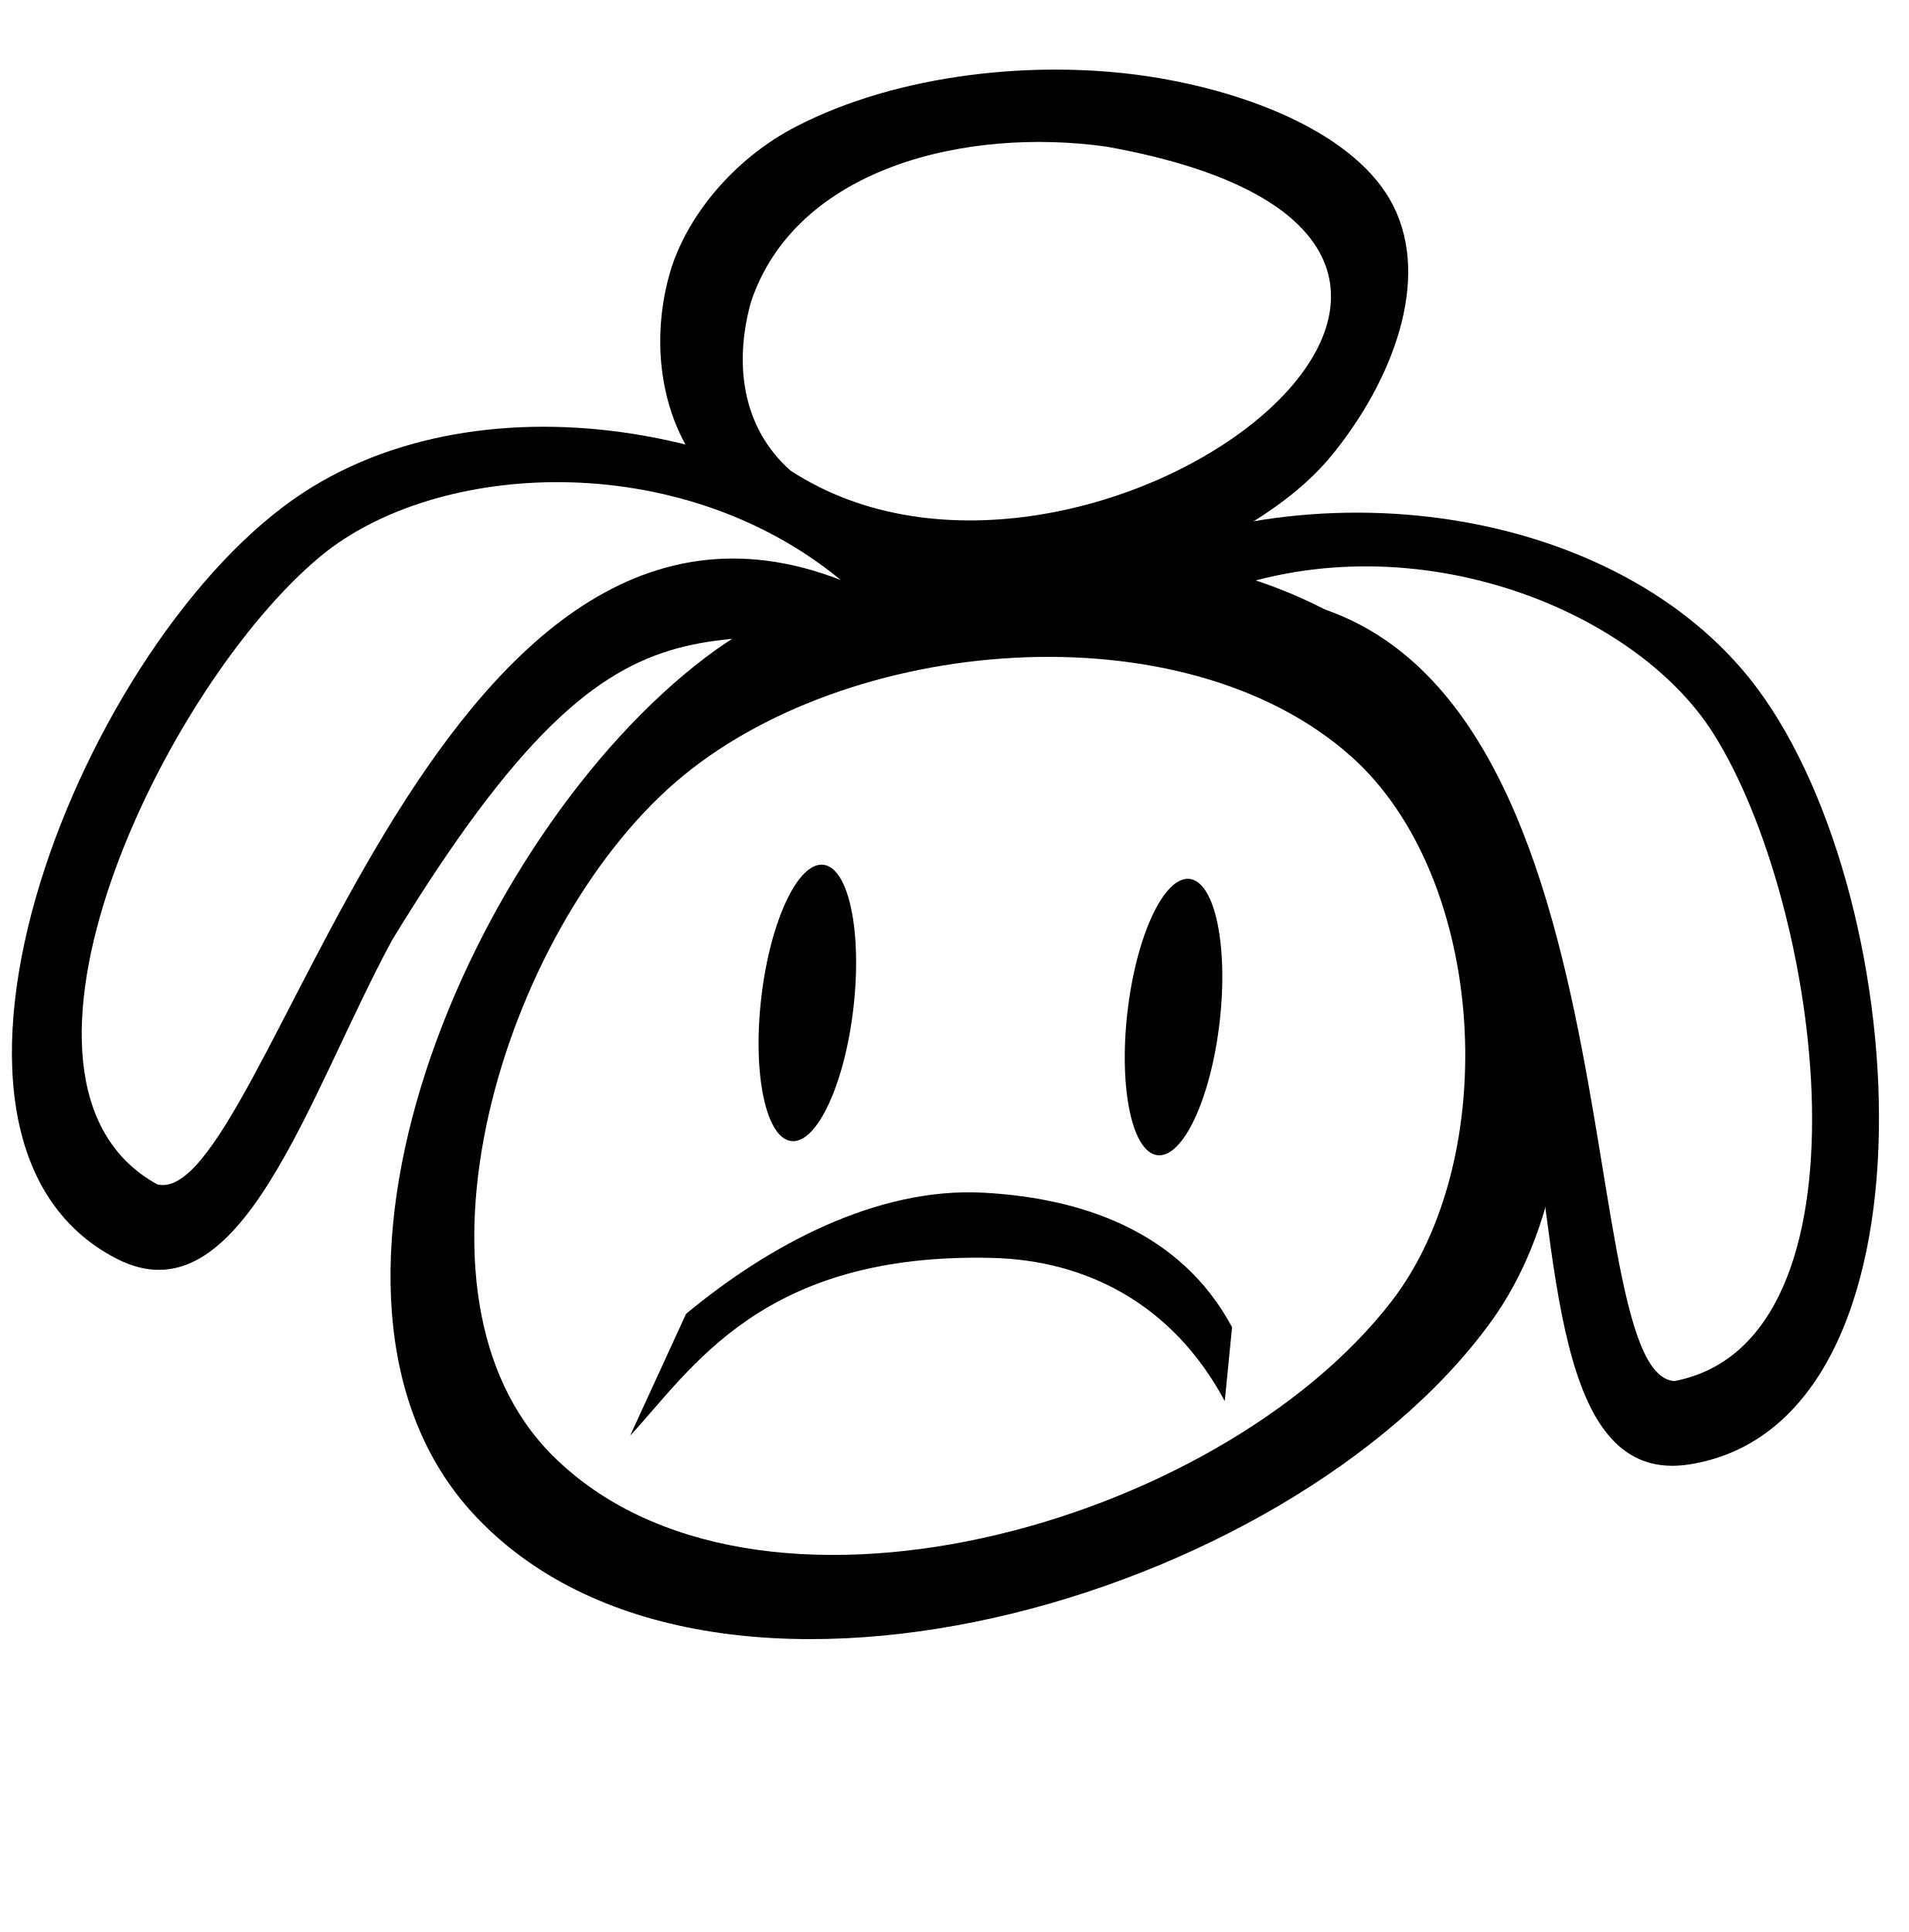
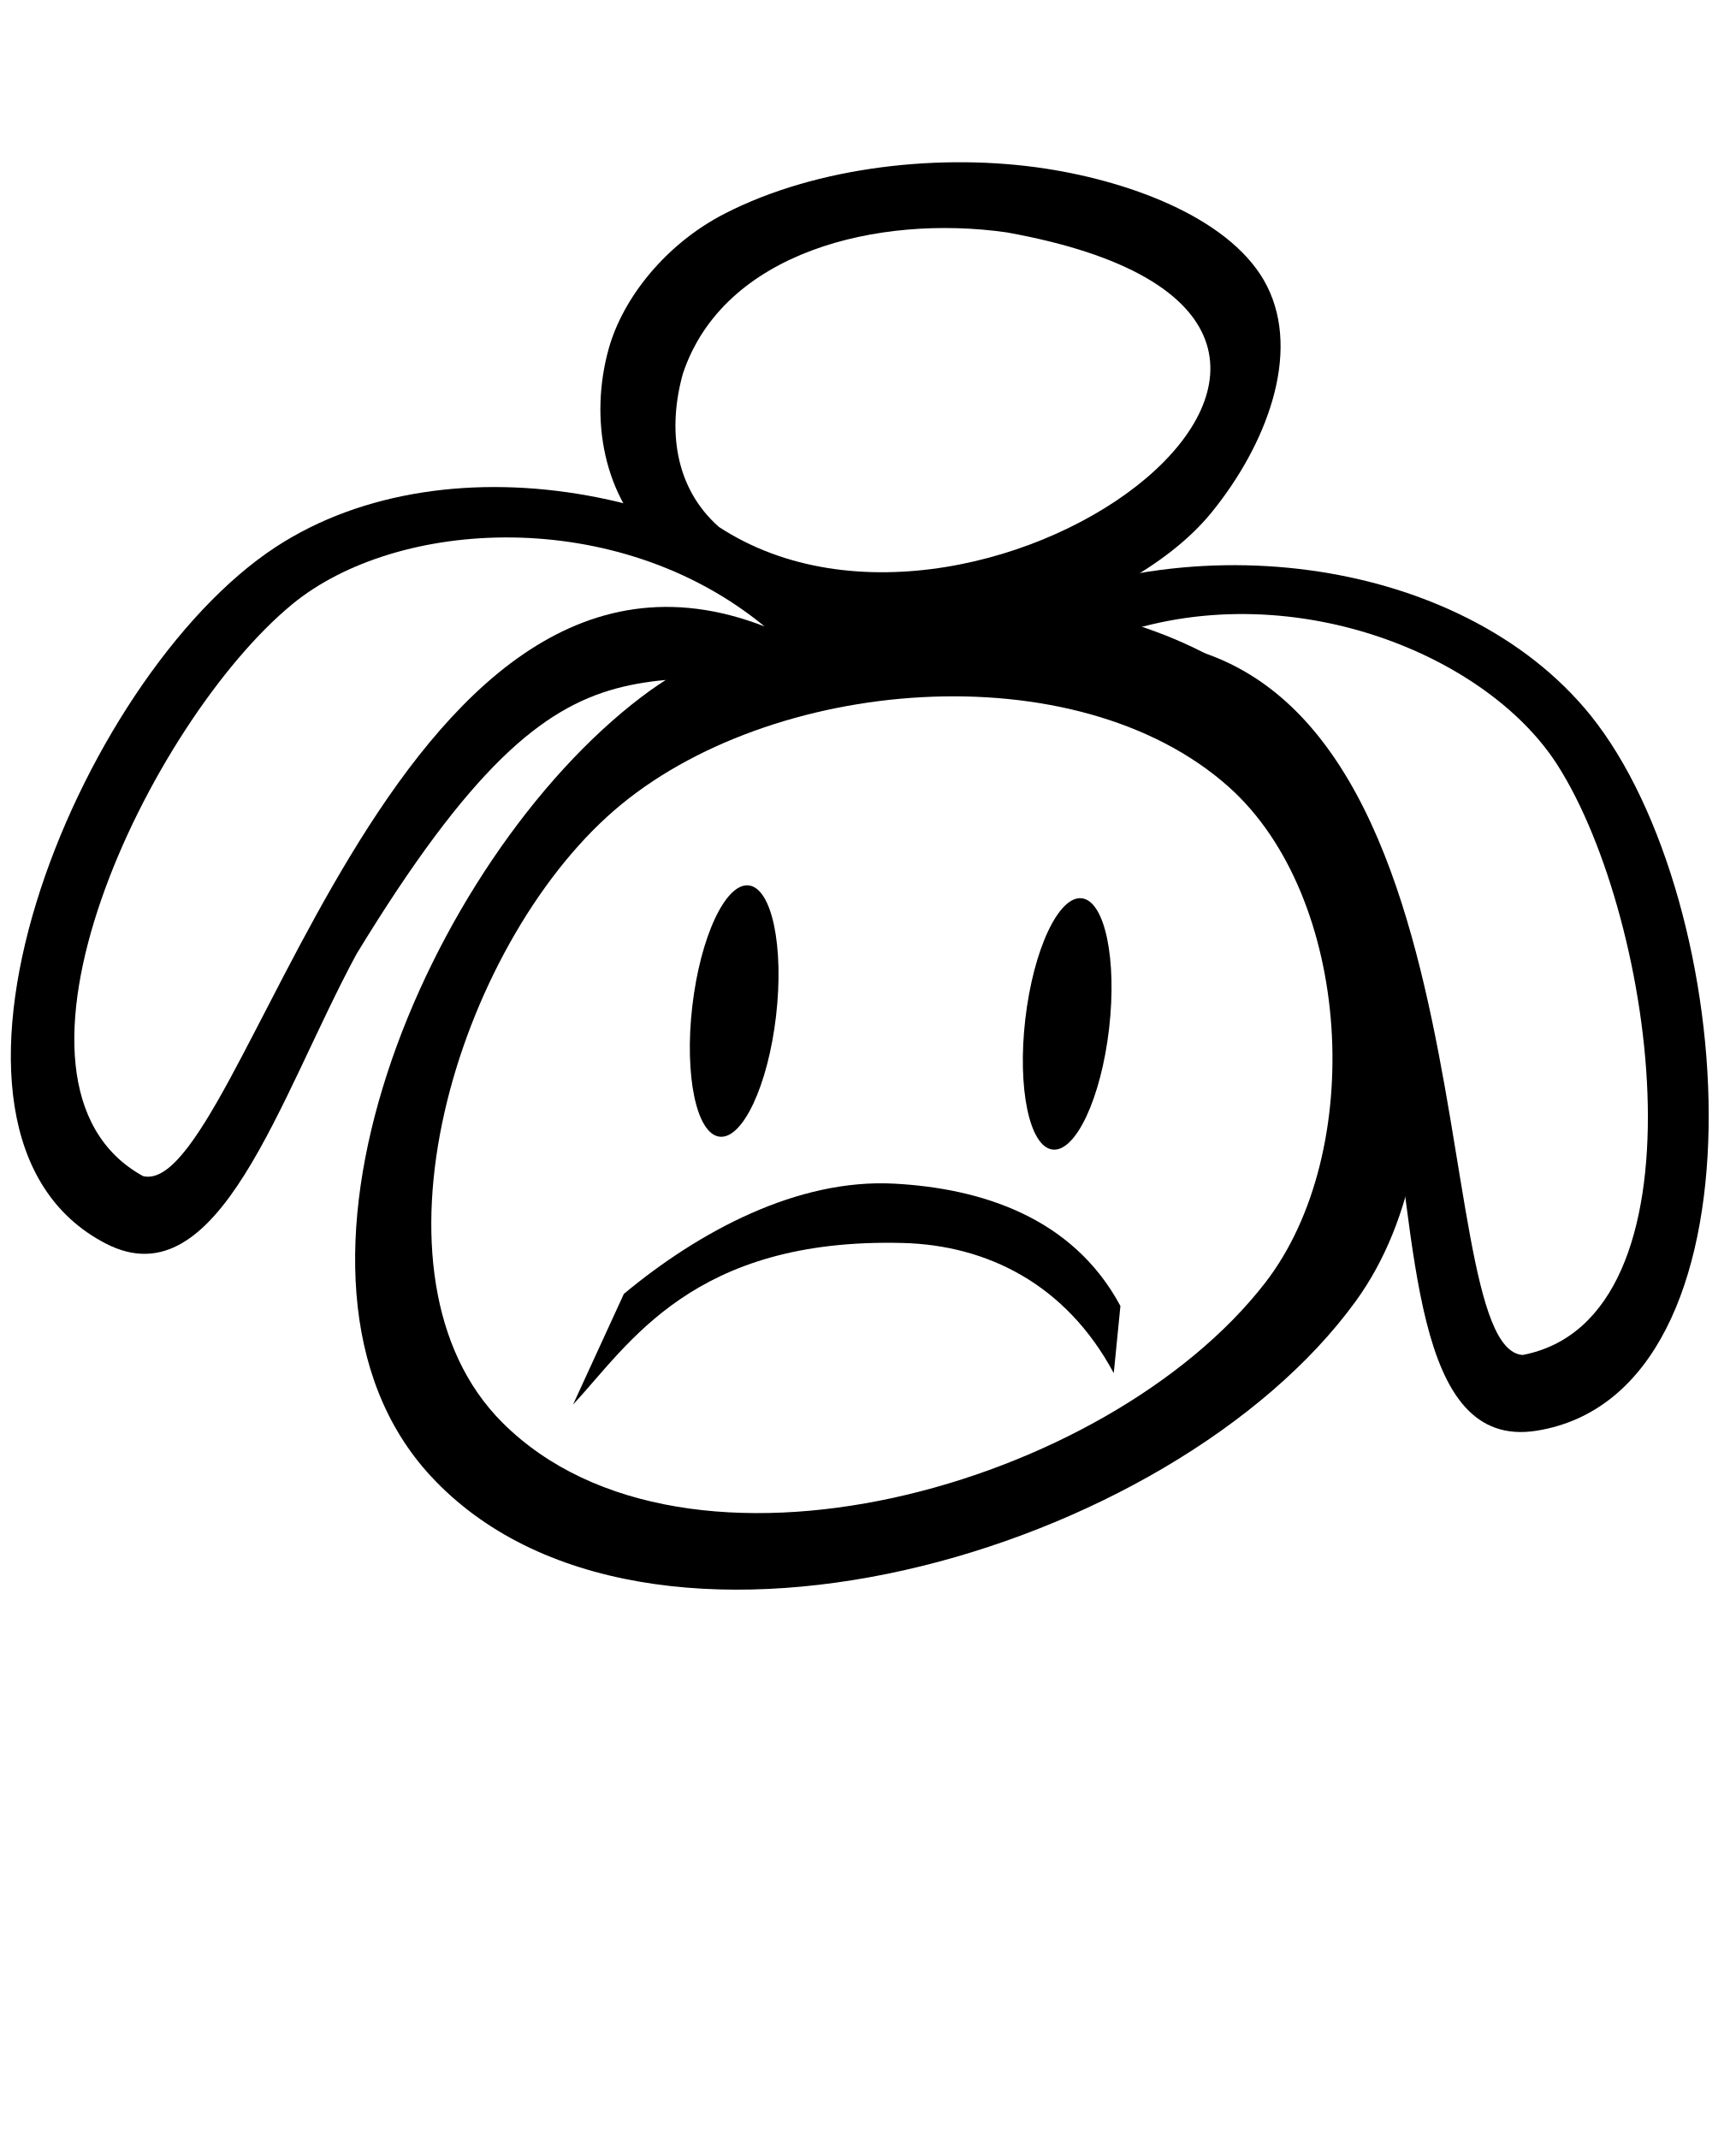
- <svg xmlns="http://www.w3.org/2000/svg" width="324.562mm" height="328.583mm" viewBox="0 0 324.562 328.583" version="1.1" id="svg8">
+ <svg xmlns="http://www.w3.org/2000/svg" width="324.562mm" height="400mm" viewBox="0 0 324.562 400" version="1.1" id="svg8">
  <defs id="defs2" />
-   <g id="layer1" transform="translate(65.39433,31.0265)">
-     <ellipse style="opacity:1;vector-effect:none;fill:#000000;fill-opacity:1;fill-rule:evenodd;stroke:none;stroke-width:0.265;stroke-linecap:butt;stroke-linejoin:miter;stroke-miterlimit:4;stroke-dasharray:none;stroke-dashoffset:0;stroke-opacity:1" id="path4554" cx="87.506" cy="130.325" rx="7.884" ry="23.653" transform="rotate(6.619053)" />
-     <ellipse transform="rotate(6.619053)" ry="23.653" rx="7.884" cy="125.536" cx="149.642" id="ellipse4556" style="opacity:1;vector-effect:none;fill:#000000;fill-opacity:1;fill-rule:evenodd;stroke:none;stroke-width:0.265;stroke-linecap:butt;stroke-linejoin:miter;stroke-miterlimit:4;stroke-dasharray:none;stroke-dashoffset:0;stroke-opacity:1" />
-     <path id="path4567" style="opacity:1;vector-effect:none;fill:#000000;fill-opacity:1;stroke:none;stroke-width:0.224;stroke-linecap:butt;stroke-linejoin:miter;stroke-miterlimit:4;stroke-dasharray:none;stroke-dashoffset:0;stroke-opacity:1" d="m 41.765,213.143 c 10.503,-11.308 22.41,-31.213 61.605,-30.231 15.714,0.394 30.546,7.618 39.514,24.349 l 1.245,-12.562 c -8.968,-16.731 -26.245,-21.999 -42.23,-22.877 -18.193,-1 -36.616,8.963 -50.627,20.611 z" />
-     <path id="path825" style="opacity:1;vector-effect:none;fill:#000000;fill-opacity:1;stroke:none;stroke-width:0.212;stroke-linecap:butt;stroke-linejoin:miter;stroke-miterlimit:4;stroke-dasharray:none;stroke-dashoffset:0;stroke-opacity:1" d="M 49.436,102.046 C 78.421,76.92 135.841,72.096 164.431,97.671 187.512,118.317 190.164,165.824 171.225,190.325 141.656,228.578 62.767,250.677 28.56,216.508 1.121,189.099 20.131,127.45 49.436,102.046 Z M 54.624,80.758 C 14.497,111.143 -19.022,189.568 15.165,226.508 55.025,269.579 153.701,241.288 188.151,193.779 210.213,163.354 201.751,106.92 173.645,81.971 143.974,55.631 86.254,56.806 54.624,80.758 Z" />
-     <path id="path856" style="opacity:1;vector-effect:none;fill:#000000;fill-opacity:1;stroke:none;stroke-width:0.183;stroke-linecap:butt;stroke-linejoin:miter;stroke-miterlimit:4;stroke-dasharray:none;stroke-dashoffset:0;stroke-opacity:1" d="M 69.037,49.008 C 60.676,41.607 59.449,30.621 62.307,20.354 69.932,-2.529 98.909,-9.457 122.817,-6.079 214.185,10.332 119.073,81.725 69.037,49.008 Z m 54.375,19.552 c 14.431,-4.662 29.4,-11.983 37.749,-22.243 10.239,-12.583 16.794,-29.662 10.374,-42.363 -6.13,-12.127 -24.5,-19.363 -41.451,-21.959 -19.185,-2.938 -42.625,-0.507 -60.043,8.473 -10.923,5.631 -18.952,15.69 -21.609,25.237 -3.572,12.834 -1.167,27.853 9.284,37.104 13.954,12.354 39.646,14.567 61.805,16.148 1.272,0.091 2.655,0.003 3.892,-0.396 z" />
-     <path id="path828" style="opacity:1;vector-effect:none;fill:#000000;fill-opacity:1;stroke:none;stroke-width:0.19;stroke-linecap:butt;stroke-linejoin:miter;stroke-miterlimit:4;stroke-dasharray:none;stroke-dashoffset:0;stroke-opacity:1" d="M 77.592,67.623 C 7.473,40.324 -20.113,175.015 -38.652,170.406 -69.992,153.161 -37.427,85.449 -10.77,63.488 8.808,47.358 49.987,44.892 77.592,67.623 Z m 22.778,5.299 C 71.314,41.575 18.602,31.613 -13.757,52.719 -51.209,77.146 -85.334,162.512 -45.603,183.026 -24.393,193.978 -13.165,155.608 1.27,128.885 43.846,59.007 55.094,85.007 100.37,72.922 Z" />
-     <path d="m 140.558,70.181 c 75.123,-4.292 59.732,132.331 78.788,133.677 35.135,-6.715 25.09,-81.177 6.525,-110.302 C 212.237,72.166 173.836,57.094 140.558,70.181 Z m -23.301,-2 c 37.322,-20.833 90.531,-14.016 114.783,16.057 28.069,34.806 34.142,126.539 -9.984,133.77 -23.557,3.861 -22.377,-36.101 -27.847,-65.977 C 175.315,72.416 156.582,93.667 117.258,68.181 Z" style="opacity:1;vector-effect:none;fill:#000000;fill-opacity:1;stroke:none;stroke-width:0.19;stroke-linecap:butt;stroke-linejoin:miter;stroke-miterlimit:4;stroke-dasharray:none;stroke-dashoffset:0;stroke-opacity:1" id="path831" />
+   <g id="layer1" transform="translate(65.39433,102.4436)">
+     <ellipse style="opacity:1;vector-effect:none;fill:#000000;fill-opacity:1;fill-rule:evenodd;stroke:none;stroke-width:0.265;stroke-linecap:butt;stroke-linejoin:miter;stroke-miterlimit:4;stroke-dasharray:none;stroke-dashoffset:0;stroke-opacity:1" id="path4554" cx="81.407" cy="77.761" rx="7.884" ry="23.653" transform="rotate(6.619053)" />
+     <ellipse transform="rotate(6.619053)" ry="23.653" rx="7.884" cy="72.972" cx="143.543" id="ellipse4556" style="opacity:1;vector-effect:none;fill:#000000;fill-opacity:1;fill-rule:evenodd;stroke:none;stroke-width:0.265;stroke-linecap:butt;stroke-linejoin:miter;stroke-miterlimit:4;stroke-dasharray:none;stroke-dashoffset:0;stroke-opacity:1" />
+     <path id="path4567" style="opacity:1;vector-effect:none;fill:#000000;fill-opacity:1;stroke:none;stroke-width:0.224;stroke-linecap:butt;stroke-linejoin:miter;stroke-miterlimit:4;stroke-dasharray:none;stroke-dashoffset:0;stroke-opacity:1" d="m 41.765,160.226 c 10.503,-11.308 22.41,-31.213 61.605,-30.231 15.714,0.394 30.546,7.618 39.514,24.349 l 1.245,-12.562 c -8.968,-16.731 -26.245,-21.999 -42.23,-22.877 -18.193,-1 -36.616,8.963 -50.627,20.611 z" />
+     <path id="path825" style="opacity:1;vector-effect:none;fill:#000000;fill-opacity:1;stroke:none;stroke-width:0.212;stroke-linecap:butt;stroke-linejoin:miter;stroke-miterlimit:4;stroke-dasharray:none;stroke-dashoffset:0;stroke-opacity:1" d="M 49.436,49.129 C 78.421,24.003 135.841,19.18 164.431,44.754 c 23.081,20.646 25.732,68.153 6.794,92.654 C 141.656,175.661 62.767,197.761 28.56,163.592 1.121,136.183 20.131,74.533 49.436,49.129 Z M 54.624,27.841 C 14.497,58.226 -19.022,136.651 15.165,173.592 55.025,216.663 153.701,188.371 188.151,140.862 210.213,110.438 201.751,54.004 173.645,29.054 143.974,2.714 86.254,3.89 54.624,27.841 Z" />
+     <path id="path856" style="opacity:1;vector-effect:none;fill:#000000;fill-opacity:1;stroke:none;stroke-width:0.183;stroke-linecap:butt;stroke-linejoin:miter;stroke-miterlimit:4;stroke-dasharray:none;stroke-dashoffset:0;stroke-opacity:1" d="m 69.037,-3.908 c -8.36,-7.401 -9.587,-18.387 -6.73,-28.654 7.626,-22.883 36.602,-29.811 60.511,-26.433 91.367,16.411 -3.744,87.805 -53.781,55.087 z M 123.412,15.644 c 14.431,-4.662 29.4,-11.983 37.749,-22.243 10.239,-12.583 16.794,-29.662 10.374,-42.363 -6.13,-12.127 -24.5,-19.363 -41.451,-21.959 -19.185,-2.938 -42.625,-0.507 -60.043,8.473 -10.923,5.631 -18.952,15.69 -21.609,25.237 -3.572,12.834 -1.167,27.853 9.284,37.104 C 71.669,12.246 97.361,14.459 119.521,16.04 c 1.272,0.091 2.655,0.003 3.892,-0.396 z" />
+     <path id="path828" style="opacity:1;vector-effect:none;fill:#000000;fill-opacity:1;stroke:none;stroke-width:0.19;stroke-linecap:butt;stroke-linejoin:miter;stroke-miterlimit:4;stroke-dasharray:none;stroke-dashoffset:0;stroke-opacity:1" d="M 77.592,14.706 C 7.473,-12.593 -20.113,122.099 -38.652,117.489 -69.992,100.244 -37.427,32.532 -10.77,10.571 8.808,-5.558 49.987,-8.024 77.592,14.706 Z m 22.778,5.299 C 71.314,-11.342 18.602,-21.304 -13.757,-0.198 -51.209,24.23 -85.334,109.595 -45.603,130.11 -24.393,141.061 -13.165,102.692 1.27,75.969 43.846,6.091 55.094,32.09 100.37,20.005 Z" />
+     <path d="M 140.558,17.264 C 215.681,12.972 200.29,149.595 219.347,150.941 254.482,144.226 244.437,69.764 225.872,40.639 212.237,19.249 173.836,4.178 140.558,17.264 Z M 117.258,15.264 C 154.579,-5.569 207.789,1.248 232.041,31.321 260.11,66.127 266.183,157.86 222.057,165.091 198.5,168.952 199.68,128.99 194.21,99.115 175.315,19.5 156.582,40.75 117.258,15.264 Z" style="opacity:1;vector-effect:none;fill:#000000;fill-opacity:1;stroke:none;stroke-width:0.19;stroke-linecap:butt;stroke-linejoin:miter;stroke-miterlimit:4;stroke-dasharray:none;stroke-dashoffset:0;stroke-opacity:1" id="path831" />
  </g>
</svg>
